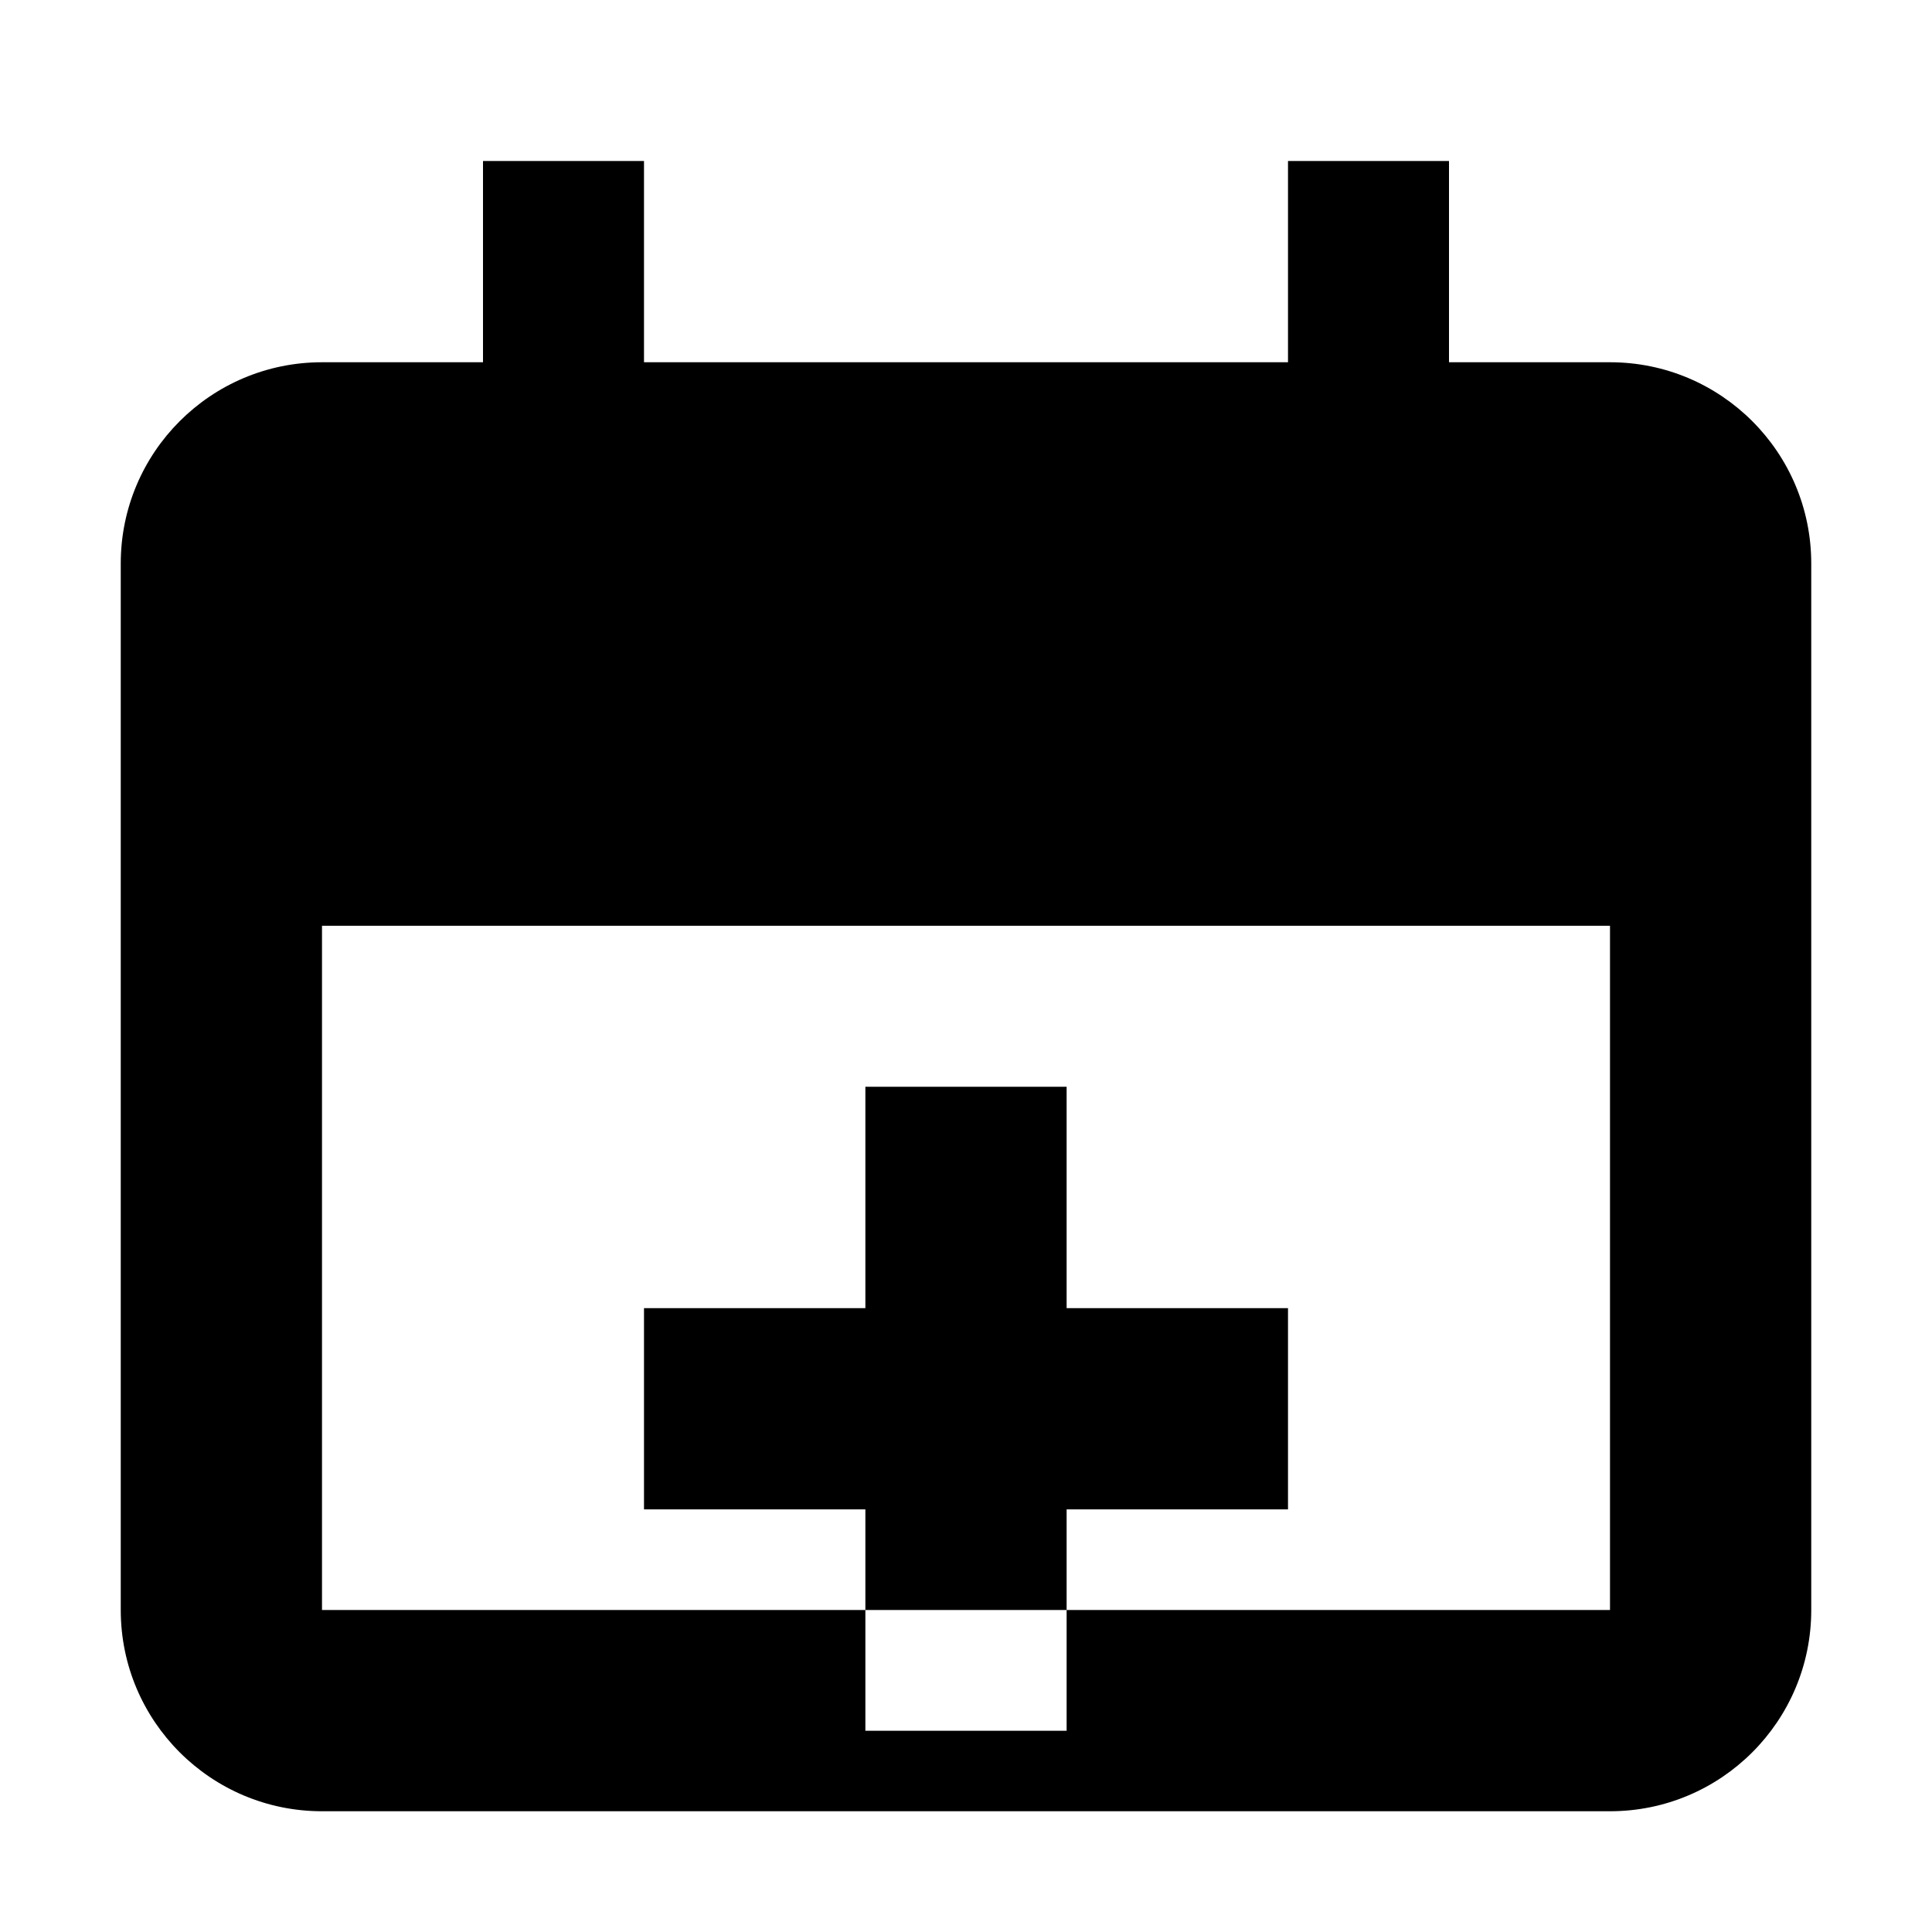
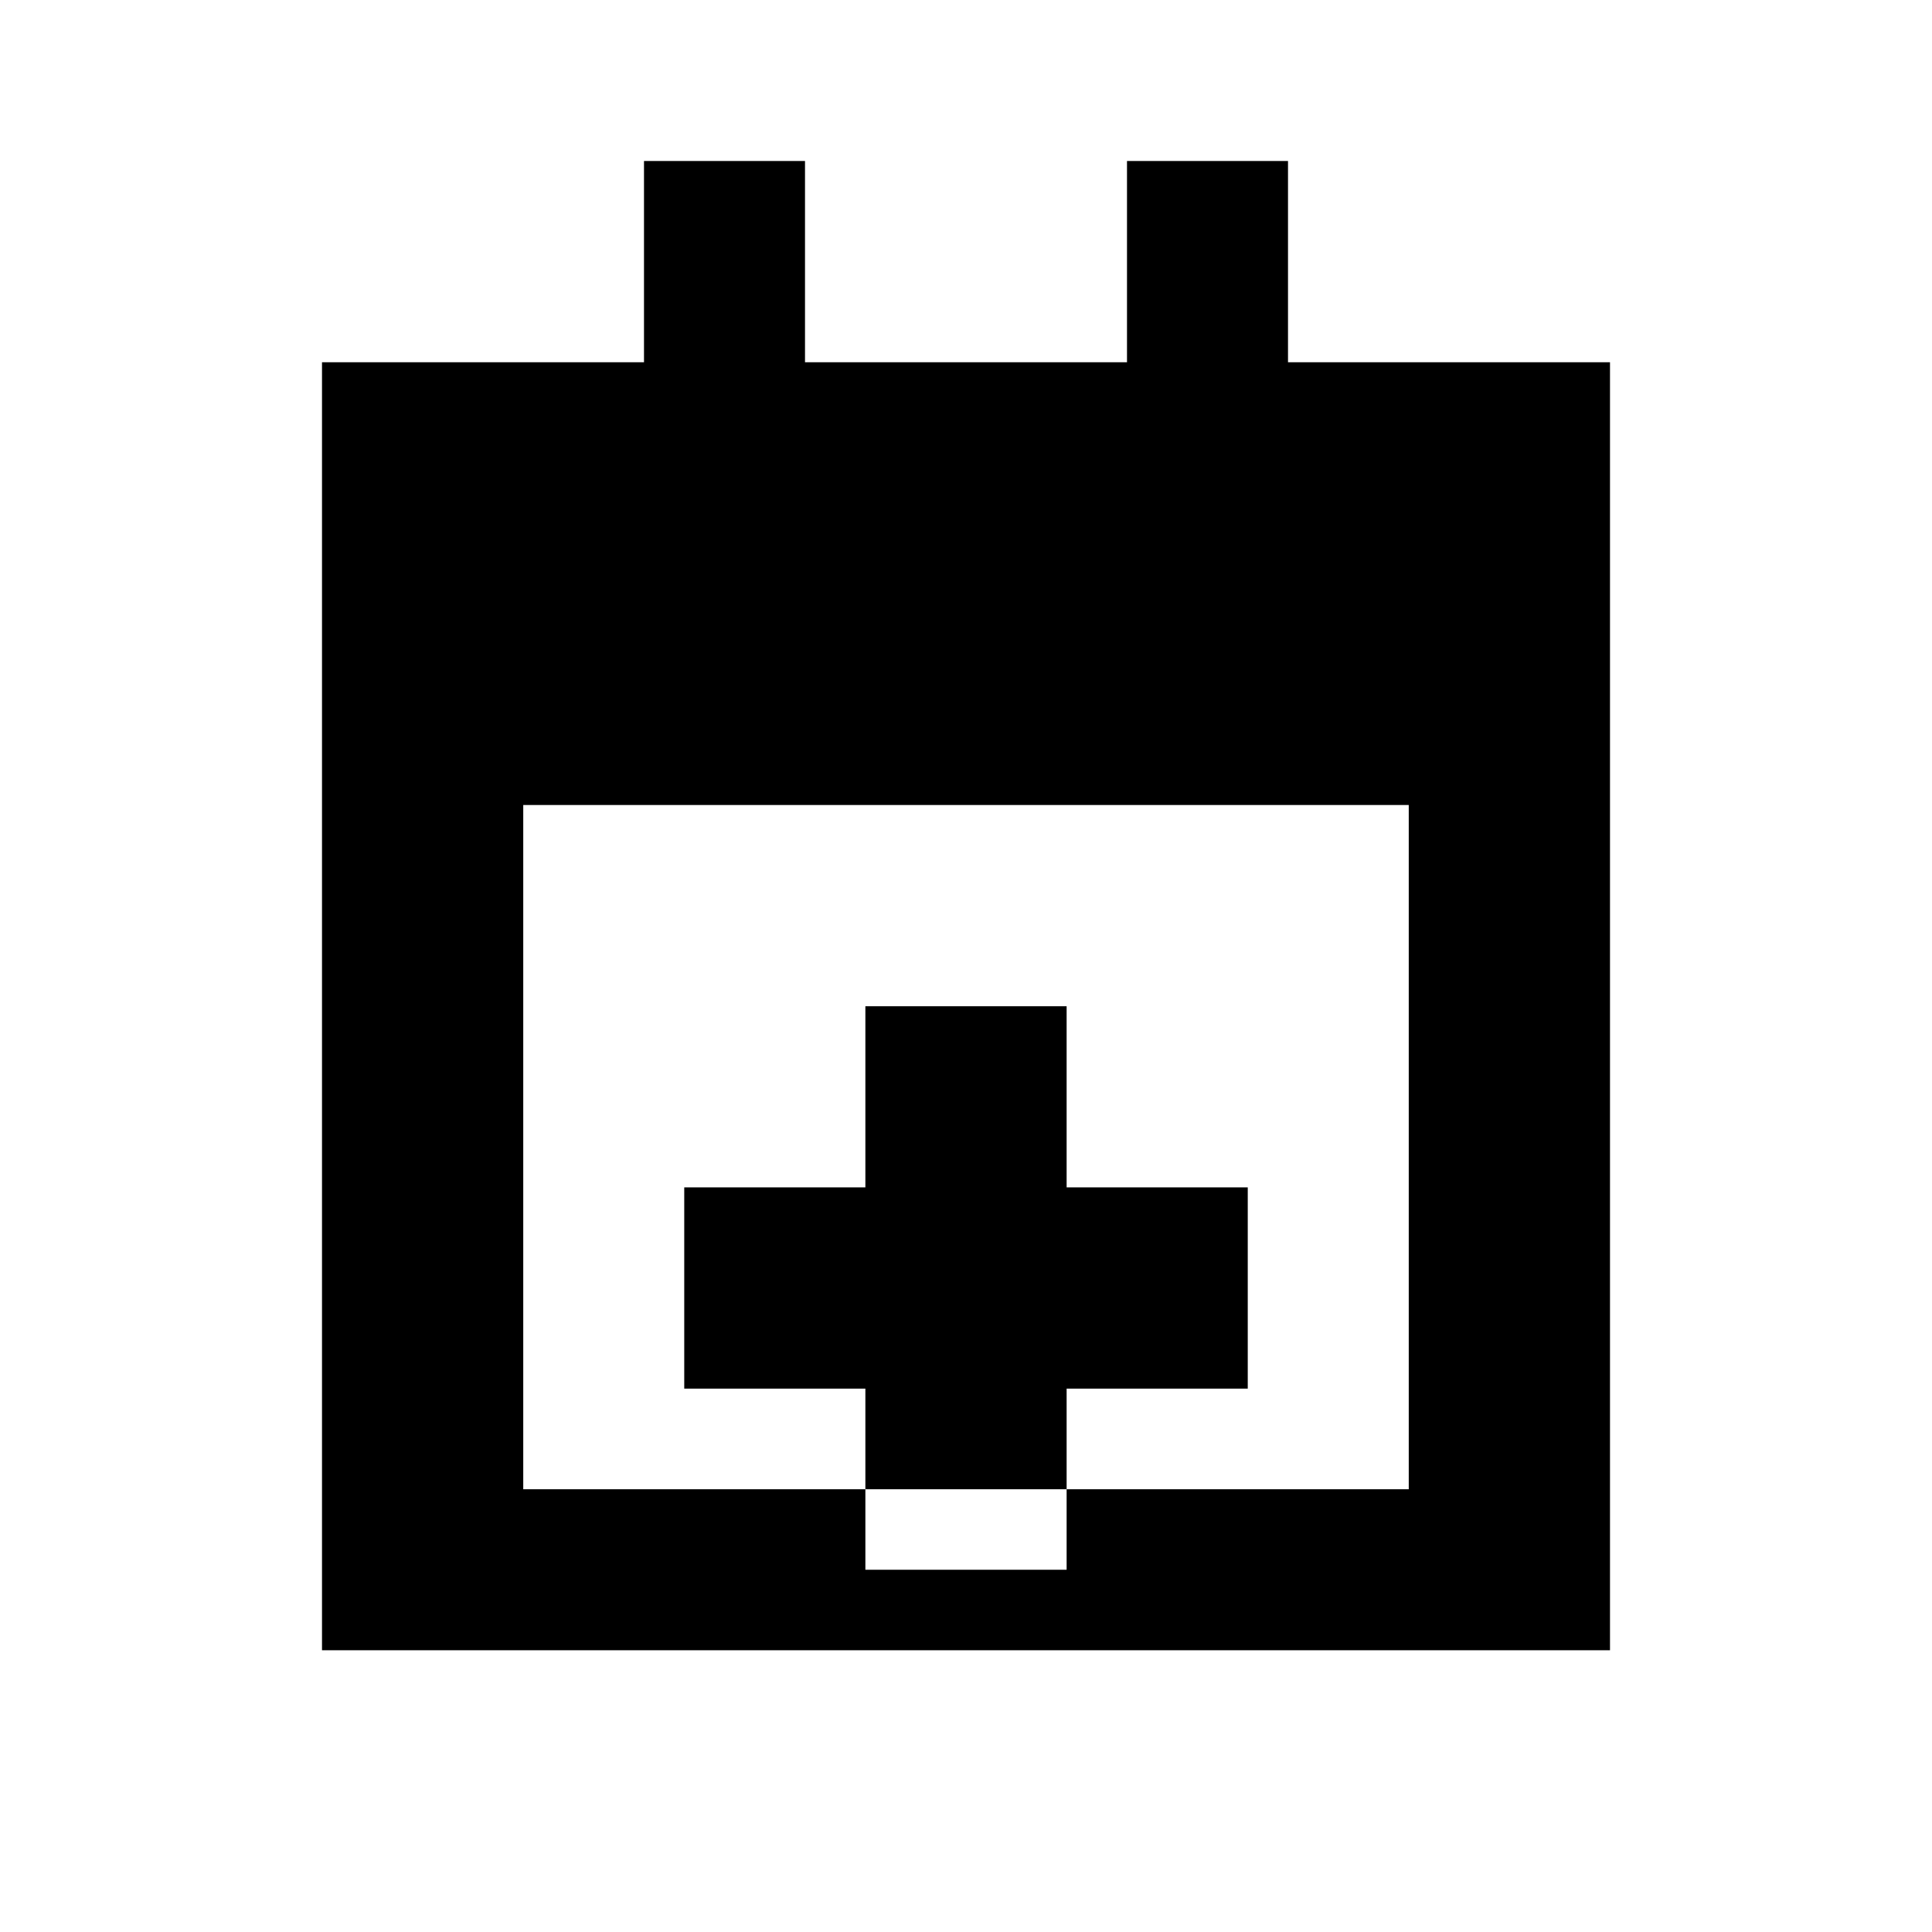
<svg xmlns="http://www.w3.org/2000/svg" width="24" height="24" viewBox="0 0 24 24" fill="currentColor" stroke="none" stroke-width="2.24" stroke-linecap="round" stroke-linejoin="round" fill-rule="evenodd" clip-rule="evenodd" aria-hidden="true">
-   <path d="M4 4.5h2V2h2v2.5h8V2h2v2.5h2A2.5 2.5 0 0 1 22.5 7v13A2.5 2.5 0 0 1 20 22.5H4A2.5 2.5 0 0 1 1.5 20V7A2.5 2.5 0 0 1 4 4.5zm0 7v8.5h16v-8.5zm6.75 2h2.5v2.75H16v2.5h-2.75v2.75h-2.5v-2.75H8v-2.5h2.75z" />
+   <path d="M4 4.5h16v16H4zM8 2h2v2.5H8zM14 2h2v2.5h-2zM6.5 10h11v8.5h-11zM10.75 12.5h2.5v2.25h2.25v2.5h-2.25v2.25h-2.5v-2.25H8.5v-2.5h2.25z" />
</svg>
